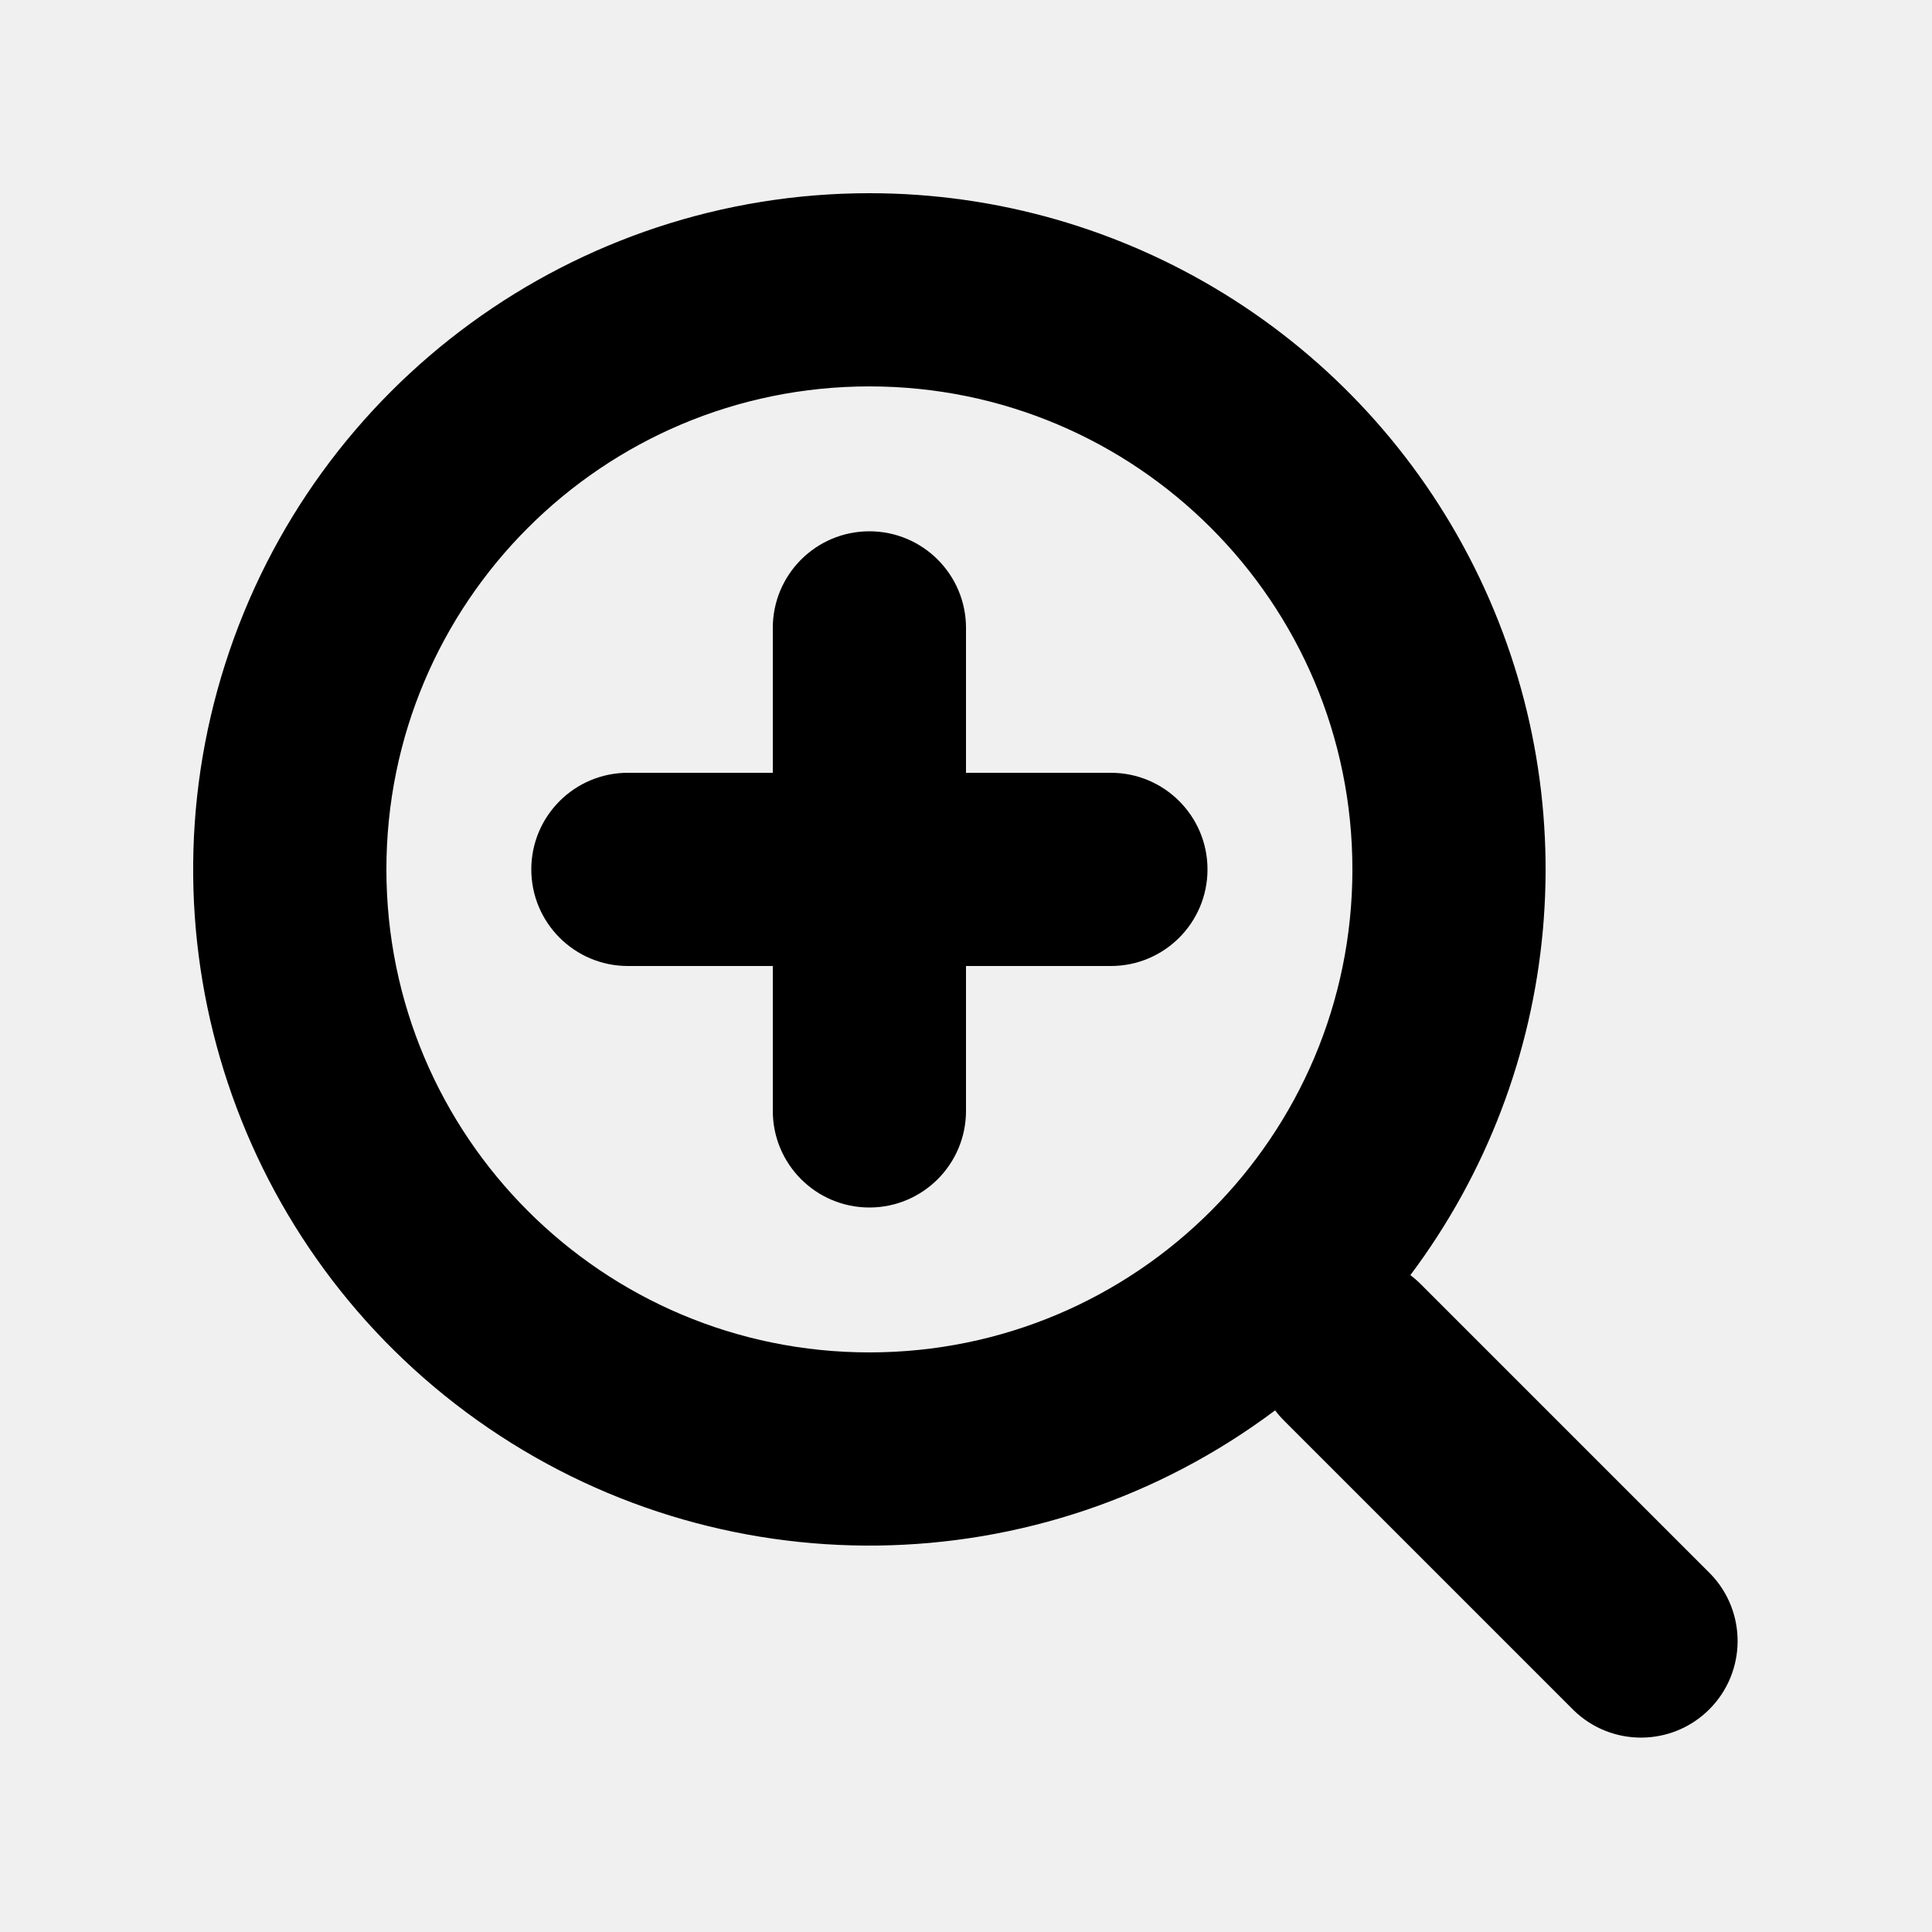
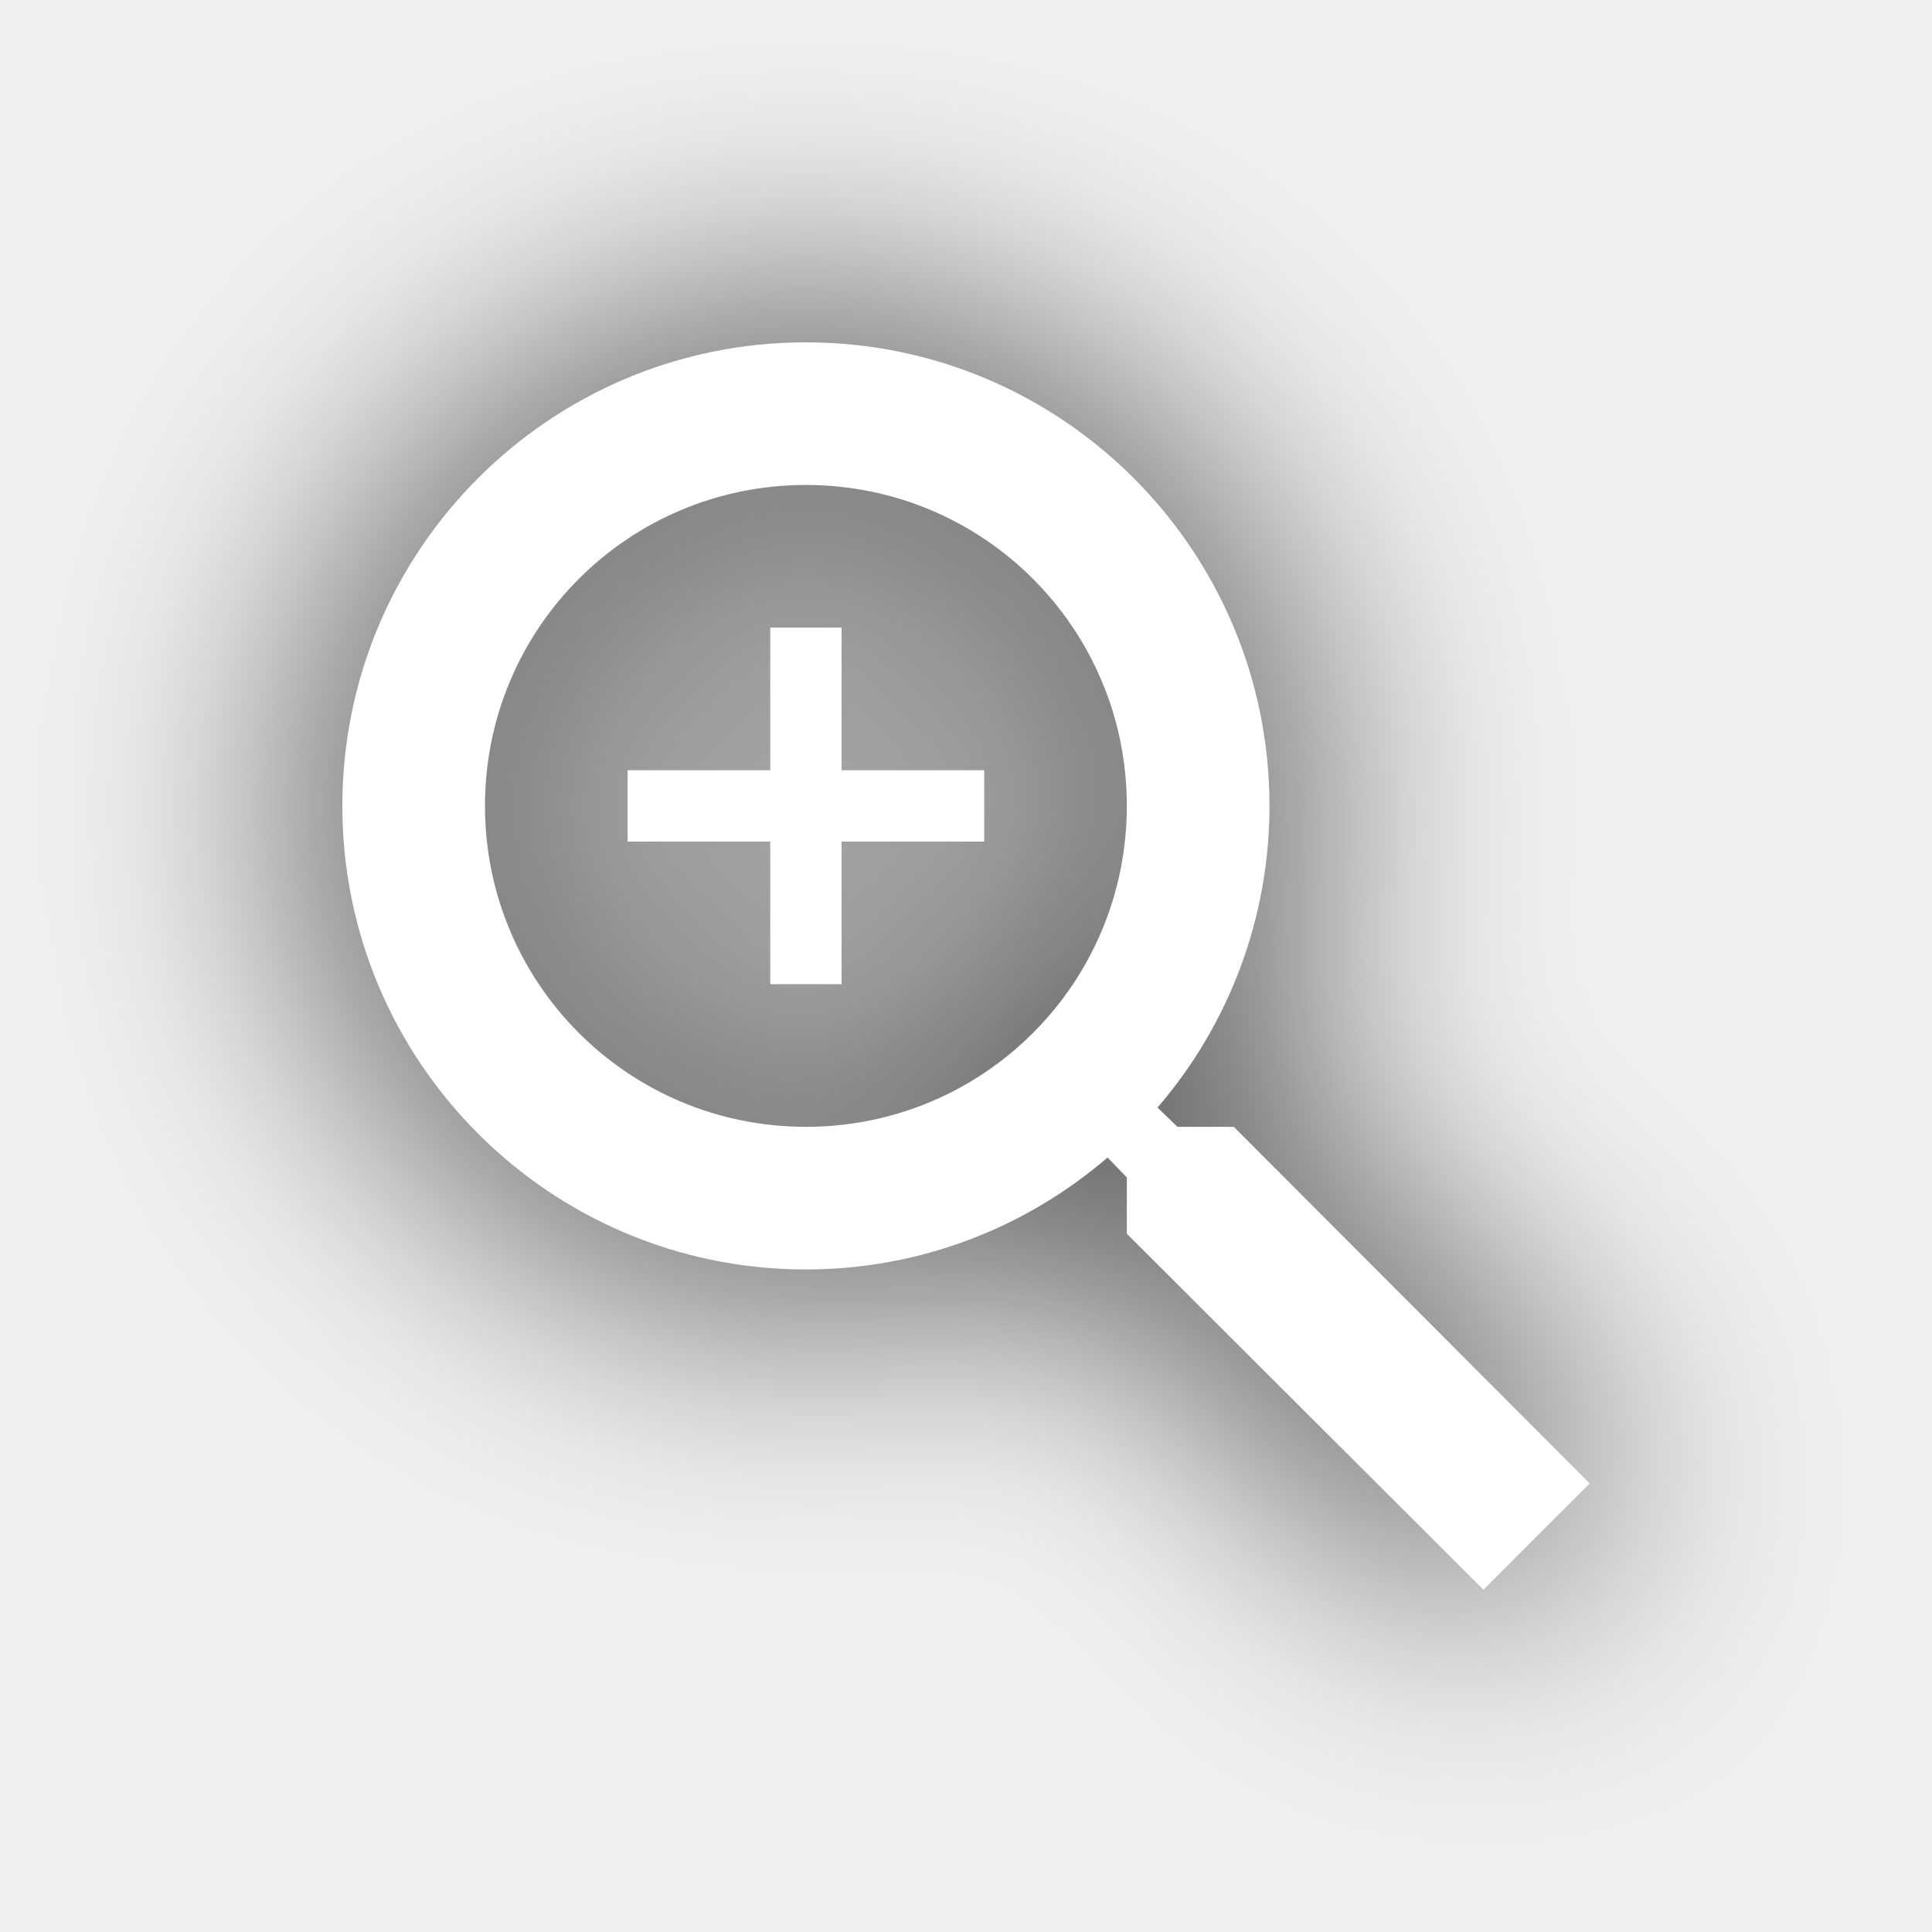
- <svg xmlns="http://www.w3.org/2000/svg" width="800px" height="800px" viewBox="0 0 20 20" fill="none">
-   <path fill="currentcolor" fill-rule="evenodd" d="M4 9a5 5 0 1110 0A5 5 0 014 9zm5-7a7 7 0 104.2 12.6.999.999 0 00.093.107l3 3a1 1 0 001.414-1.414l-3-3a.999.999 0 00-.107-.093A7 7 0 009 2zM8 6.5a1 1 0 112 0V8h1.5a1 1 0 110 2H10v1.5a1 1 0 11-2 0V10H6.5a1 1 0 010-2H8V6.5z" />
+ <svg xmlns="http://www.w3.org/2000/svg" xmlns:xlink="http://www.w3.org/1999/xlink" width="27.09" height="27.09" viewBox="0 0 27.09 27.09" version="1.1" id="svg1" xml:space="preserve">
+   <defs id="defs1">
+     <symbol viewBox="0 0 24 24" id="material-design-action.svg:ic_zoom_in_24px">
+       <path d="M 15.5,14 H 14.71 L 14.43,13.73 A 6.47,6.47 0 0 0 16,9.5 6.5,6.5 0 1 0 9.5,16 c 1.61,0 3.09,-0.59 4.23,-1.57 L 14,14.71 v 0.79 l 5,4.99 1.49,-1.49 z m -6,0 C 7.01,14 5,11.99 5,9.5 5,7.01 7.01,5 9.5,5 11.99,5 14,7.01 14,9.5 14,11.99 11.99,14 9.5,14 Z M 12,10 h -2 v 2 H 9 V 10 H 7 V 9 H 9 V 7 h 1 v 2 h 2 z" id="path216" />
+     </symbol>
+     <filter style="color-interpolation-filters:sRGB" id="filter24-18" x="-0.274" y="-0.274" width="1.549" height="1.549">
+       <feFlood result="flood" in="SourceGraphic" flood-opacity="1" flood-color="rgb(0,0,0)" id="feFlood23-7" />
+       <feGaussianBlur result="blur" in="SourceGraphic" stdDeviation="2" id="feGaussianBlur23-9" />
+       <feOffset result="offset" in="blur" dx="0" dy="0" id="feOffset23-2" />
+       <feComposite result="comp1" operator="in" in="flood" in2="offset" id="feComposite23-02" />
+       <feComposite result="comp2" operator="over" in="SourceGraphic" in2="comp1" id="feComposite24-37" />
+     </filter>
+   </defs>
+   <g id="layer1" transform="translate(-693.6896,479.7099)">
+     <g id="g3">
+       <use xlink:href="#material-design-action.svg:ic_zoom_in_24px" width="24" height="24" style="fill:#ffffff;stroke:none;filter:url(#filter24-18)" id="use1-7-36" transform="translate(695.4898,-477.9098)" />
+     </g>
+   </g>
</svg>
